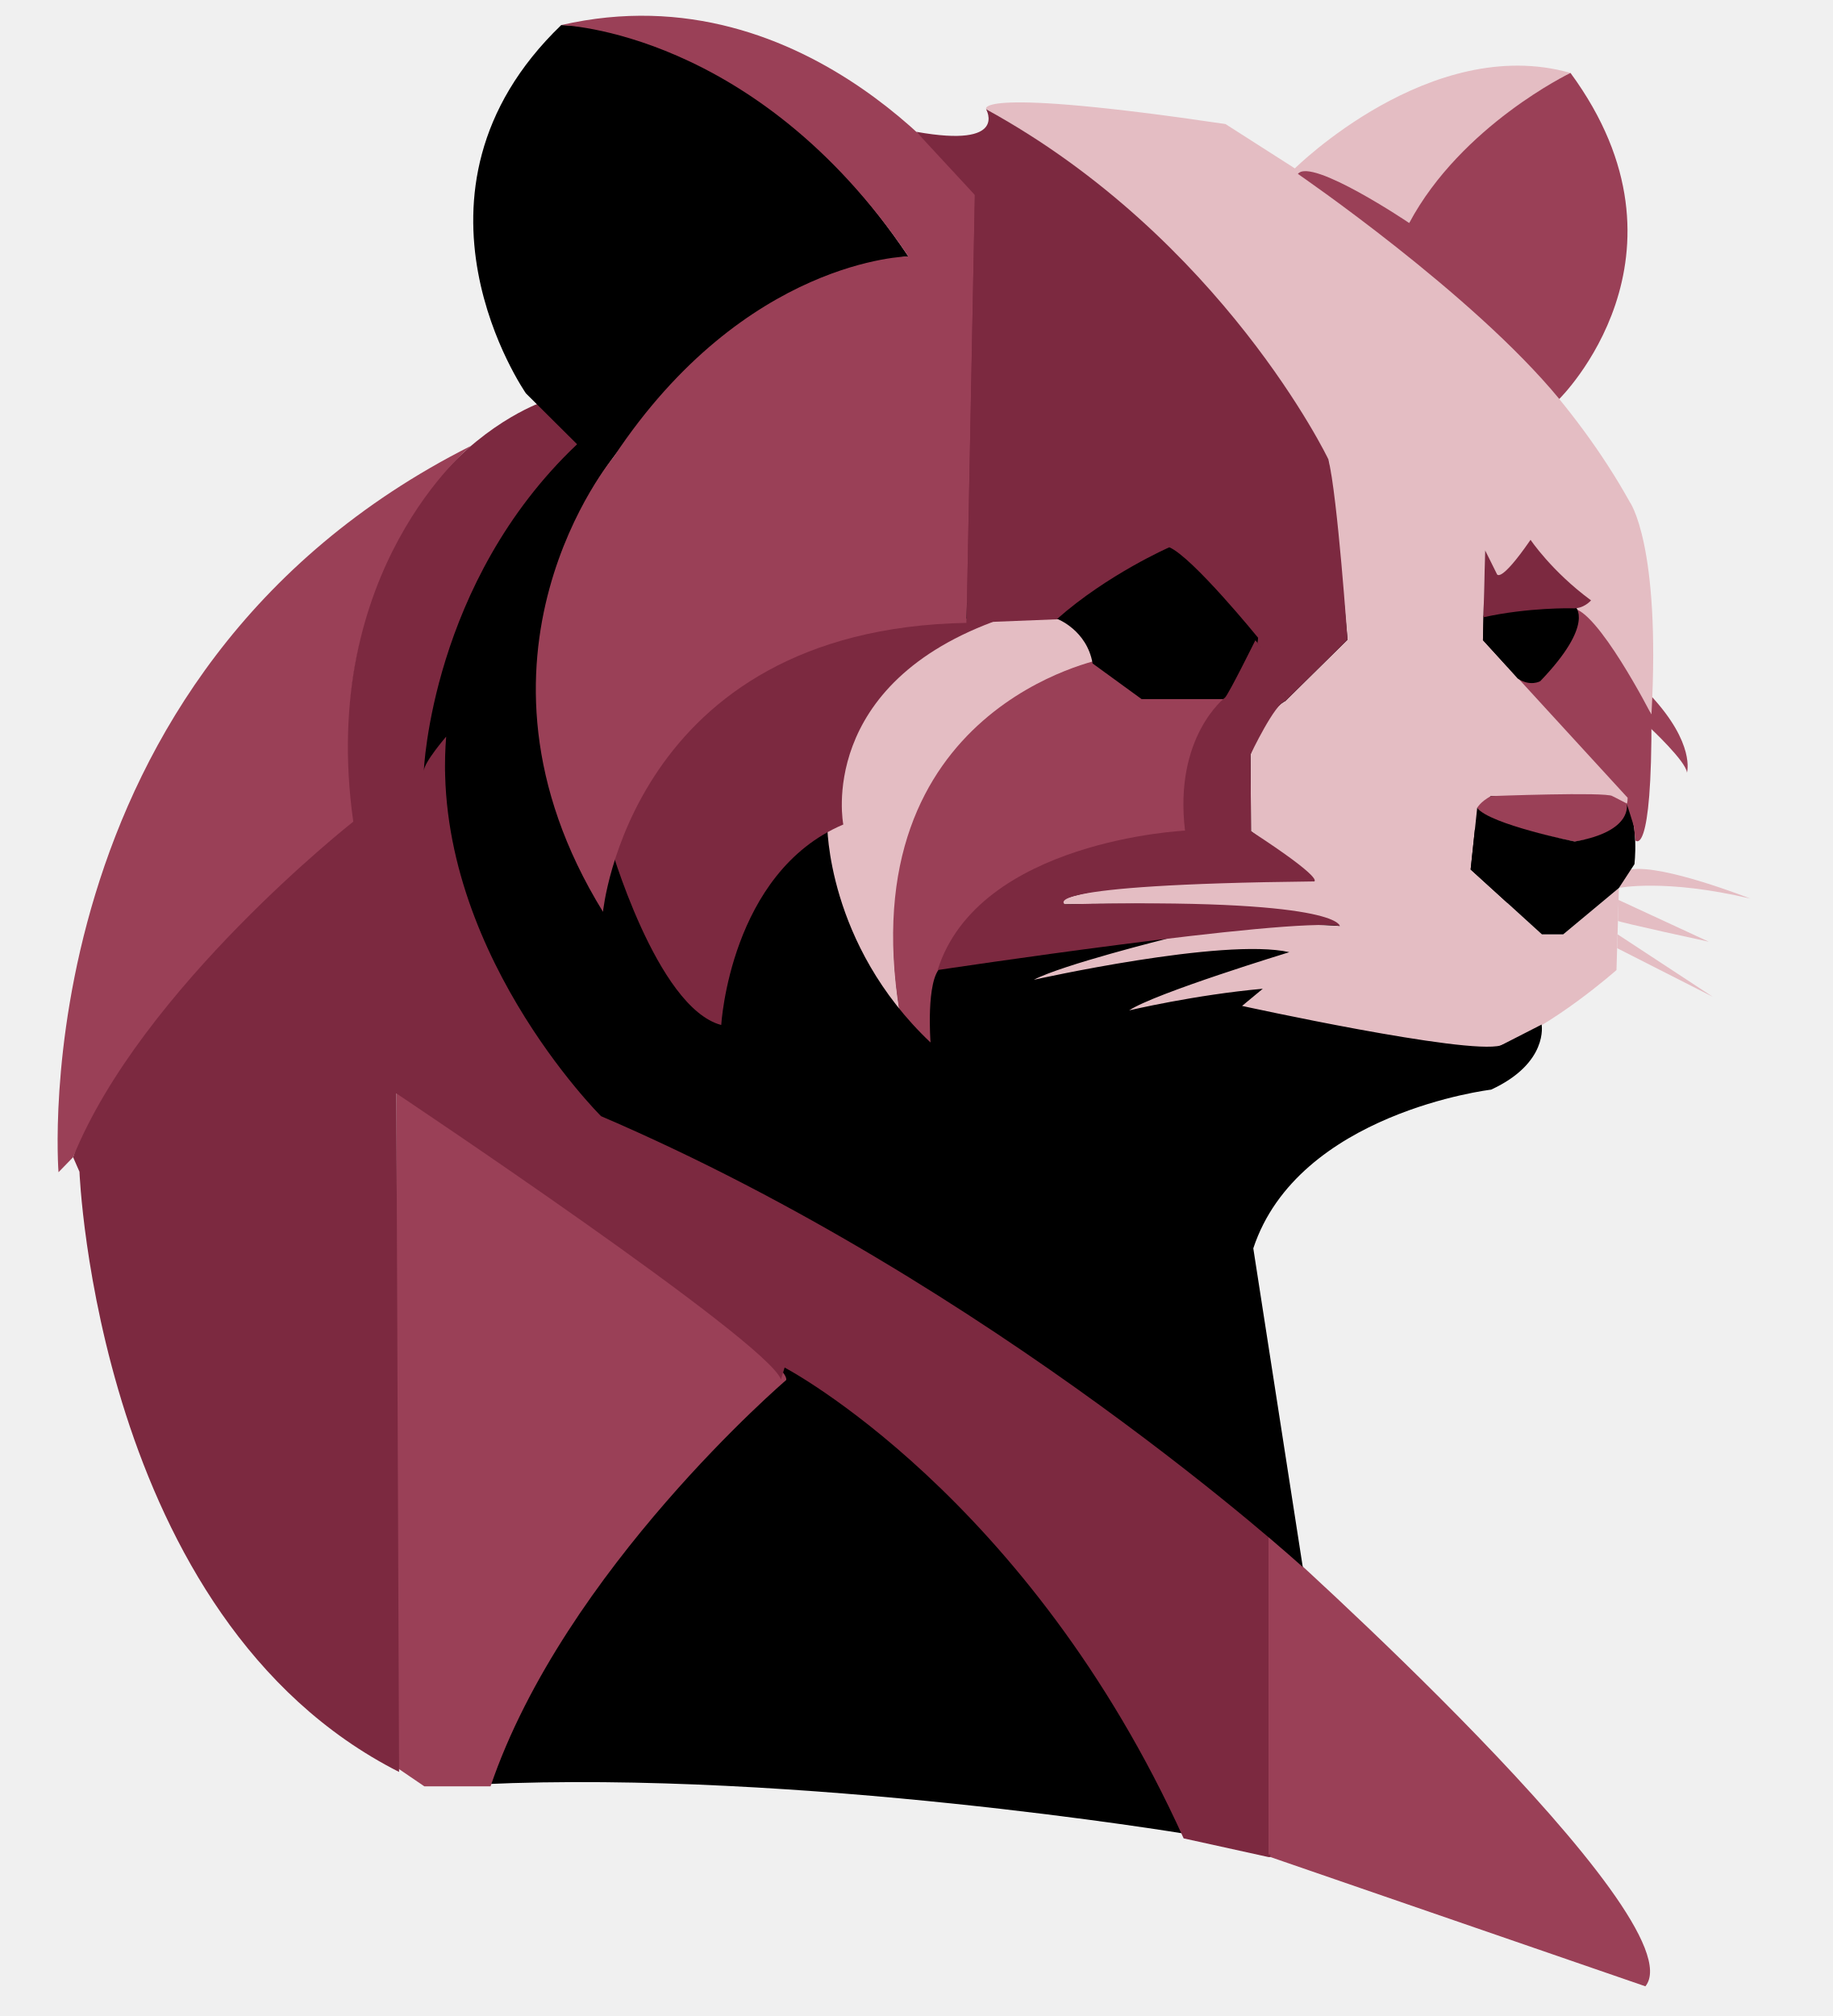
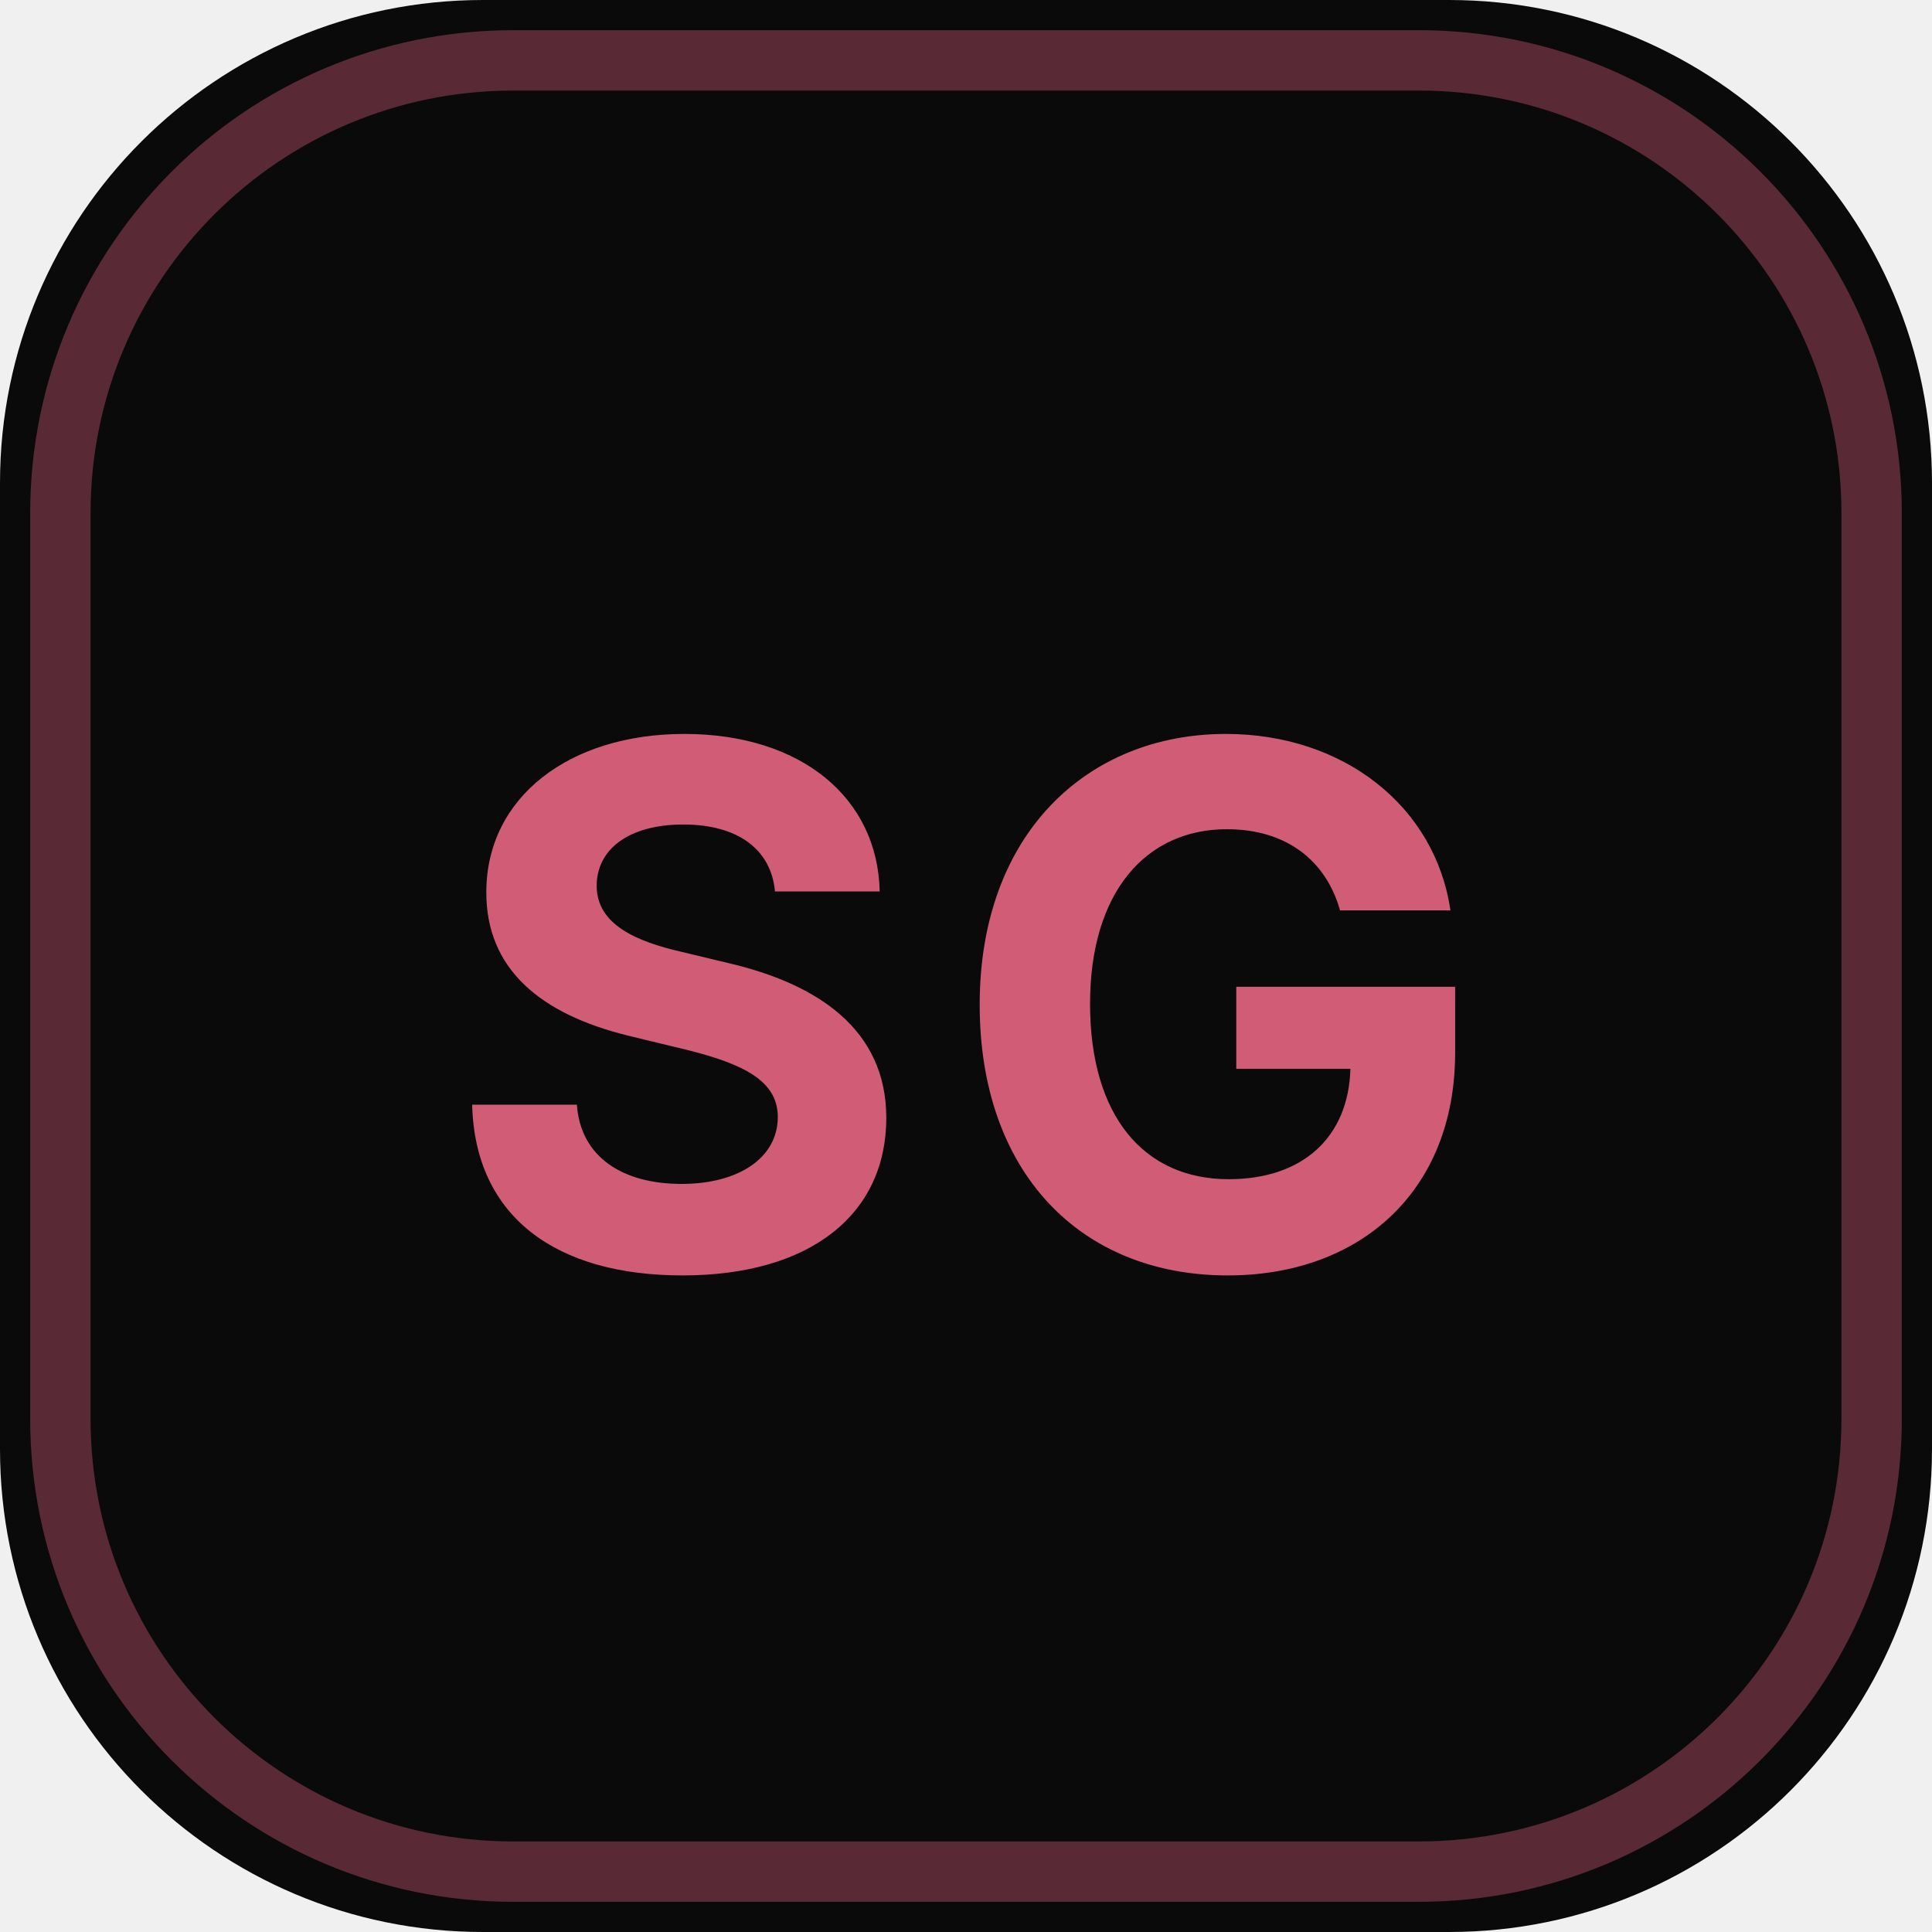
- <svg xmlns="http://www.w3.org/2000/svg" width="50" height="55" fill="none">
-   <g clip-path="url(#a)">
-     <mask id="b" style="mask-type:luminance" maskUnits="userSpaceOnUse" x="0" y="0" width="50" height="55">
-       <path d="M0 0h50v55H0V0Z" fill="#fff" />
-     </mask>
-     <g mask="url(#b)">
-       <path d="M34.661 41.937S46.351 52.37 44.888 54.19L34.66 50.664v-8.727Z" fill="#9A4057" />
-       <path d="M26.712 4.979h-.867v12.135h.867V4.98Zm-14.55 16.004h-.044v.084h.044v-.084Z" fill="#7C2940" />
-       <path d="M34.765 41.653h-.399v8.95h.399v-8.95Z" fill="#9A4057" />
-       <path d="M34.668 50.596h-.062v.069h.06l.002-.069Z" fill="#7C2940" />
-       <path d="M41.123 16.45H8.379v12.984h32.745l-.001-12.983Z" fill="#000" />
-       <path d="M35.324 25.353h-7.255v3.262h7.255v-3.262Z" fill="#E4BDC3" />
-       <path d="M44.38 22.106h-3.257v1.46h3.257v-1.46Z" fill="#7C2940" />
-       <path d="M32.337 50.03S21.8 48.28 13.162 48.677c0 0 3.512-8.378 8.11-11.24l.028-.451s7.023 3.844 11.037 13.042Z" fill="#000" />
-       <path d="M13.383 48.734h-1.807l-.763-.52V29.732s10.863 7.232 10.634 7.919c0 0-6.054 5.175-8.064 11.083Zm31.621-28.889s1 .93 1.018 1.235c0 0 .239-.786-.993-2.109l-.025.874Z" fill="#9A4057" />
-       <path d="M44.166 24.224s1.249-.26 3.584.291c0 0-2.38-.94-3.255-.794 0 0-.296.379-.33.503Zm-.01.328 2.462 1.14s-2.502-.542-2.48-.57l.017-.57Zm-.028.938-.011.378 2.61 1.327-2.599-1.706Z" fill="#E4BDC3" />
-       <path d="M44.099 26.465s-1.762 1.557-3.157 2.057c0 0-.816.607-7.057-1.079l.565-.468-3.646.59s2.175-1.067 4.37-1.587c0 0-2.166-.349-6.97.753 0 0 3.674-1.78 8.346-1.47 0 0-.29-.714-7.497-.59 0 0-.234.032-.212-.06 0 0 1.011-.706 7.008-.564 0 0 .04-.075-1.721-1.371l-.013-2.092s.412-1.178.953-1.46l1.694-1.672s-.42-4.724-.52-4.921c0 0-3.105-6.088-9.34-9.553 0 0-.376-.617 6.53.406l1.893 1.21s3.71-3.685 7.517-2.605c0 0-2.88 1.395-4.4 4.093 0 0-2.801-1.75-3.038-1.34 0 0 6.018 3.48 9.056 8.95 0 0 .849 1.153.593 5.805 0 0-1.421-2.68-2.17-2.902 0 0 .138.093.472-.224 0 0-1.538-1.228-1.597-1.6 0 0-.691 1.06-.947.912l-.296-.67-.059 2.454 3.926 4.25s.236.453-.394 0h-3.315l-.375.325-.178 1.679 1.944 1.767h.582l1.52-1.265-.067 2.242Z" fill="#E4BDC3" />
-       <path d="M44.377 21.92s.294.845-1.418 1.038c0 0-2.268-.399-2.66-.915" stroke="#E4BDC3" stroke-miterlimit="10" />
-       <path d="M40.299 22.043s.077-.163.375-.324c0 0 3.135-.12 3.315 0l.388.2s.335.778-1.418 1.04c0 0-2.477-.469-2.66-.916Z" fill="#9A4057" />
-       <path d="m27.01 16.824 2.943-.108s.977.614 1.02 1.167c0 0-7.943 1.133-6.389 9.932 0 0-6.148-7.72 2.426-10.991Z" fill="#E4BDC3" />
-       <path d="m24.542 27.613.916 1.016s-1.038-5.313 7.3-5.983c0 0-.524-2.16 1.028-3.772l-2.368.041-1.31-.942s-6.927 1.297-5.566 9.64Z" fill="#9A4057" />
-       <path d="m32.29 50.154 2.316.51v-8.918s-4.755-4.228-10.444-7.433c0 0-5.936-3.391-7.241-3.647 0 0-4.803-5.087-4.162-10.313 0 0-.666.51-.616.743 0 0-.173-4.065 4.064-8.78l-1.355-1.37s-5.985 1.905-5.37 11.358c0 0-6.428 5.668-7.487 9.268l.173.395s.467 12.194 8.719 16.375l-.074-18.512s10.123 6.758 10.493 7.805l.099-.326s6.65 3.484 10.886 12.845Z" fill="#7C2940" />
-       <path d="m1.993 31.572-.397.408S.515 18.378 12.854 12.161c0 0-4.193 3.37-3.216 10.255 0 0-5.782 4.544-7.645 9.156Z" fill="#9A4057" />
-       <path d="M35.541 42.753s-8.425-7.706-19.144-12.302c0 0-4.683-4.654-4.225-10.355 0 0-.61.707-.61.939 0 0 .202-5.15 4.182-8.915l-1.396-1.388s-3.804-5.457.963-10.048c0 0 5.184-.09 9.469 6.31 0 0-4.227.351-7.765 5.126 0 0-4.933 5.533-.564 12.759 0 0-.064-.793.503-1.913 0 0 .895 3.623 2.686 4.946 0 0 .263-4.112 2.928-5.415 0 0-.021 3.258 2.818 5.944 0 0-.131-1.71.284-2.056 0 0 1.813-.835 6.161-.774 0 0-2.862.713-3.627 1.119 0 0 5.178-1.16 6.97-.753 0 0-3.67 1.12-4.37 1.588 0 0 1.807-.427 3.646-.59l-.565.468s6.117 1.343 7.057 1.079l1.115-.57s.196 1.047-1.377 1.775c0 0-5.265.626-6.489 4.33l1.35 8.696Z" fill="#000" />
-       <path d="M19.676 27.964s.24-4.16 3.33-5.47c0 0-.763-3.85 4.322-5.615 0 0-8.108-.565-10.708 6.088 0 0 1.287 4.525 3.056 4.997Z" fill="#7C2940" />
-       <path d="M16.45 24.879s.743-7.715 9.918-7.886l.227-11.674S22.131-.886 15.311.684c0 0 5.3.141 9.469 6.31 0 0-4.446.056-8.038 5.47 0 0-4.58 5.451-.29 12.415h-.001Z" fill="#9A4057" />
-       <path d="m26.369 16.993 2.528-.1s2.03-1.528 2.954-1.91c0 0 3.177 2.742 3.216 4.14l1.694-1.67s-.27-3.887-.52-4.921c0 0-2.888-6.012-9.34-9.553 0 0 .626 1.071-1.902.617l1.596 1.723-.226 11.674Z" fill="#7C2940" />
-       <path d="M33.524 19.072s.76-.975.798-1.673c0 0-1.793-2.204-2.422-2.468 0 0-1.686.739-3.059 1.953 0 0 .81.305.966 1.216l1.336.972h2.38Z" fill="#000" />
-       <path d="M36.55 25.262s0-.77-7.497-.59c0 0-.98-.541 6.796-.625 0 0 .331-.036-1.72-1.371l-.014-2.091s.667-1.407.953-1.46c0 0 .087-.626-.821-1.657 0 0-.72 1.456-.827 1.563 0 0-1.4 1.067-1.091 3.63 0 0-5.634.26-6.75 3.804 0 0 9.569-1.444 10.971-1.203Z" fill="#7C2940" />
-       <path d="M35.405 4.743s4.783 3.276 7.133 6.142c0 0 3.977-3.896.306-8.896 0 0-2.97 1.428-4.4 4.094 0 0-2.667-1.795-3.039-1.34Z" fill="#9A4057" />
-       <path d="m44.166 24.224.423-.647s.129-1.082-.212-1.656c0 0 .201.757-1.418 1.037 0 0-2.308-.465-2.66-.915l-.178 1.68 1.943 1.767h.583l1.519-1.265Z" fill="#000" />
-       <path d="M44.613 22.926s.46.547.44-3.428c0 0-1.487-2.902-2.17-2.903 0 0 .428.665-.918 1.934 0 0-.193.095-.593-.07l3.03 3.304s.003.156-.025.156c0 0 .196.608.202.649.005.04.034.358.034.358Z" fill="#9A4057" />
-       <path d="m41.405 18.512-.948-1.049.015-.665s1.31-.419 2.498-.258c0 0 .563.468-.951 2.044 0 0-.268.156-.615-.073Z" fill="#000" />
-       <path d="m40.47 16.84.046-1.826.32.645s.075.292.919-.932c0 0 .575.861 1.65 1.652 0 0-.204.244-.522.216 0 0-1.192-.026-2.412.245Z" fill="#7C2940" />
-     </g>
-   </g>
-   <defs>
-     <clipPath id="a">
-       <path fill="#fff" d="M0 0h50v55H0z" />
-     </clipPath>
-   </defs>
+ <svg xmlns="http://www.w3.org/2000/svg" viewBox="0 0 32 32" fill="none">
+   <rect width="32" height="32" rx="8" fill="#0a0a0b" />
+   <rect x="1" y="1" width="30" height="30" rx="7.5" stroke="#d05c76" stroke-opacity="0.4" />
+   <text x="16" y="21" text-anchor="middle" font-family="Inter, system-ui, sans-serif" font-size="12" font-weight="700" letter-spacing="0.5" fill="#d05c76">SG</text>
</svg>
